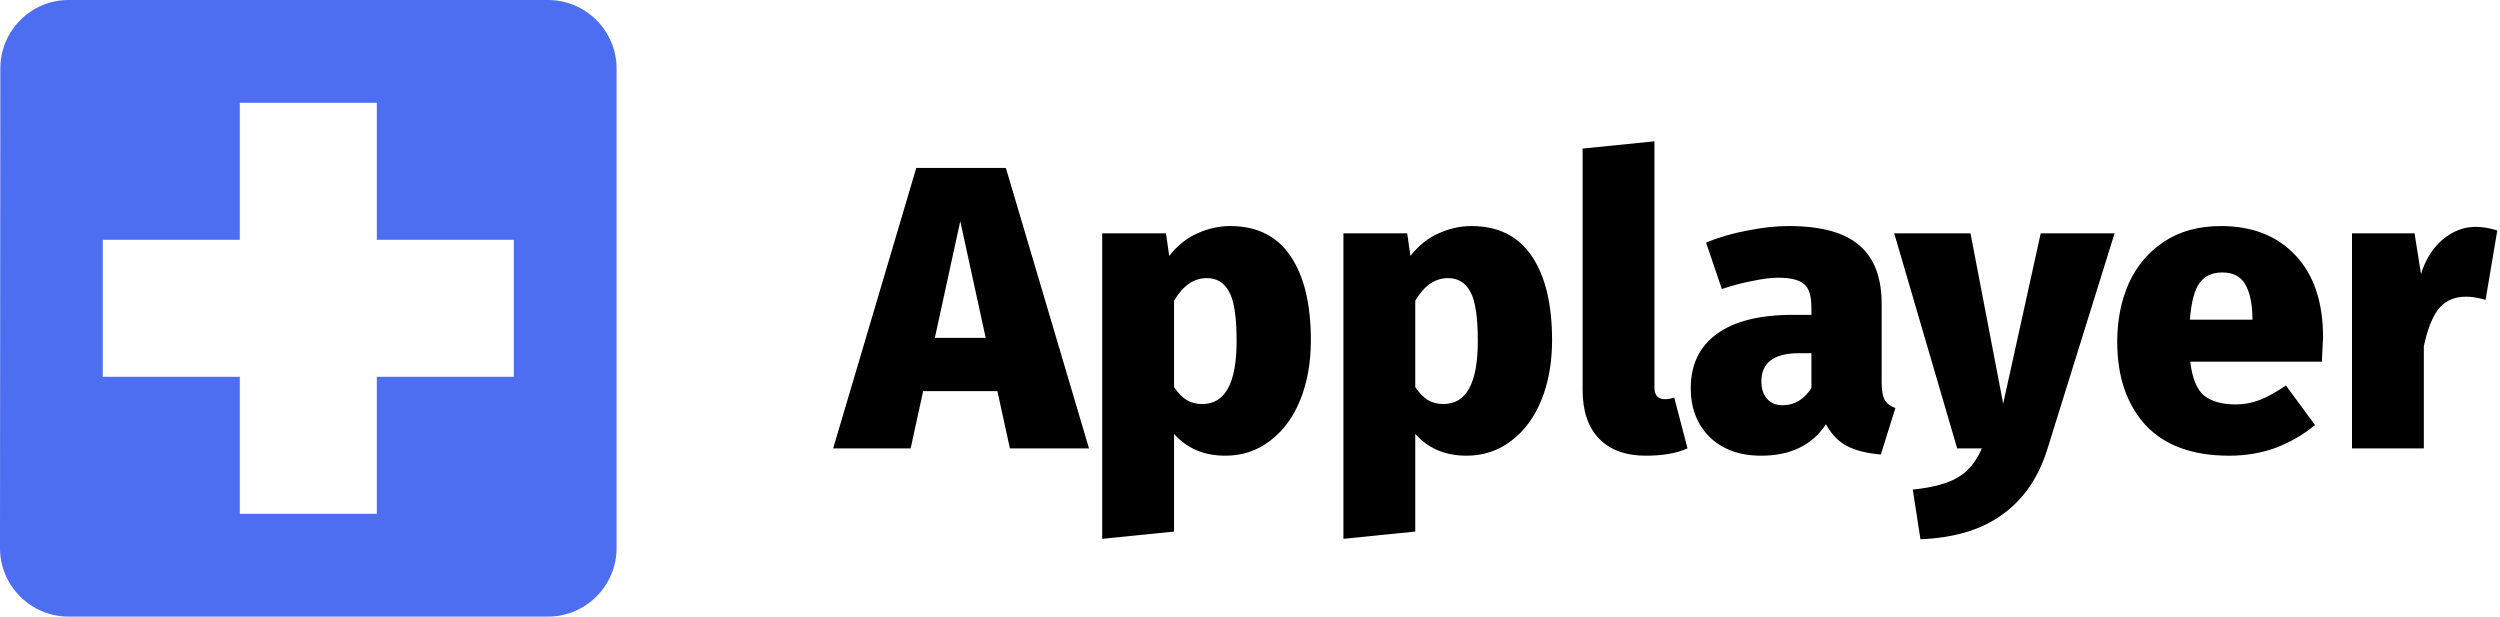
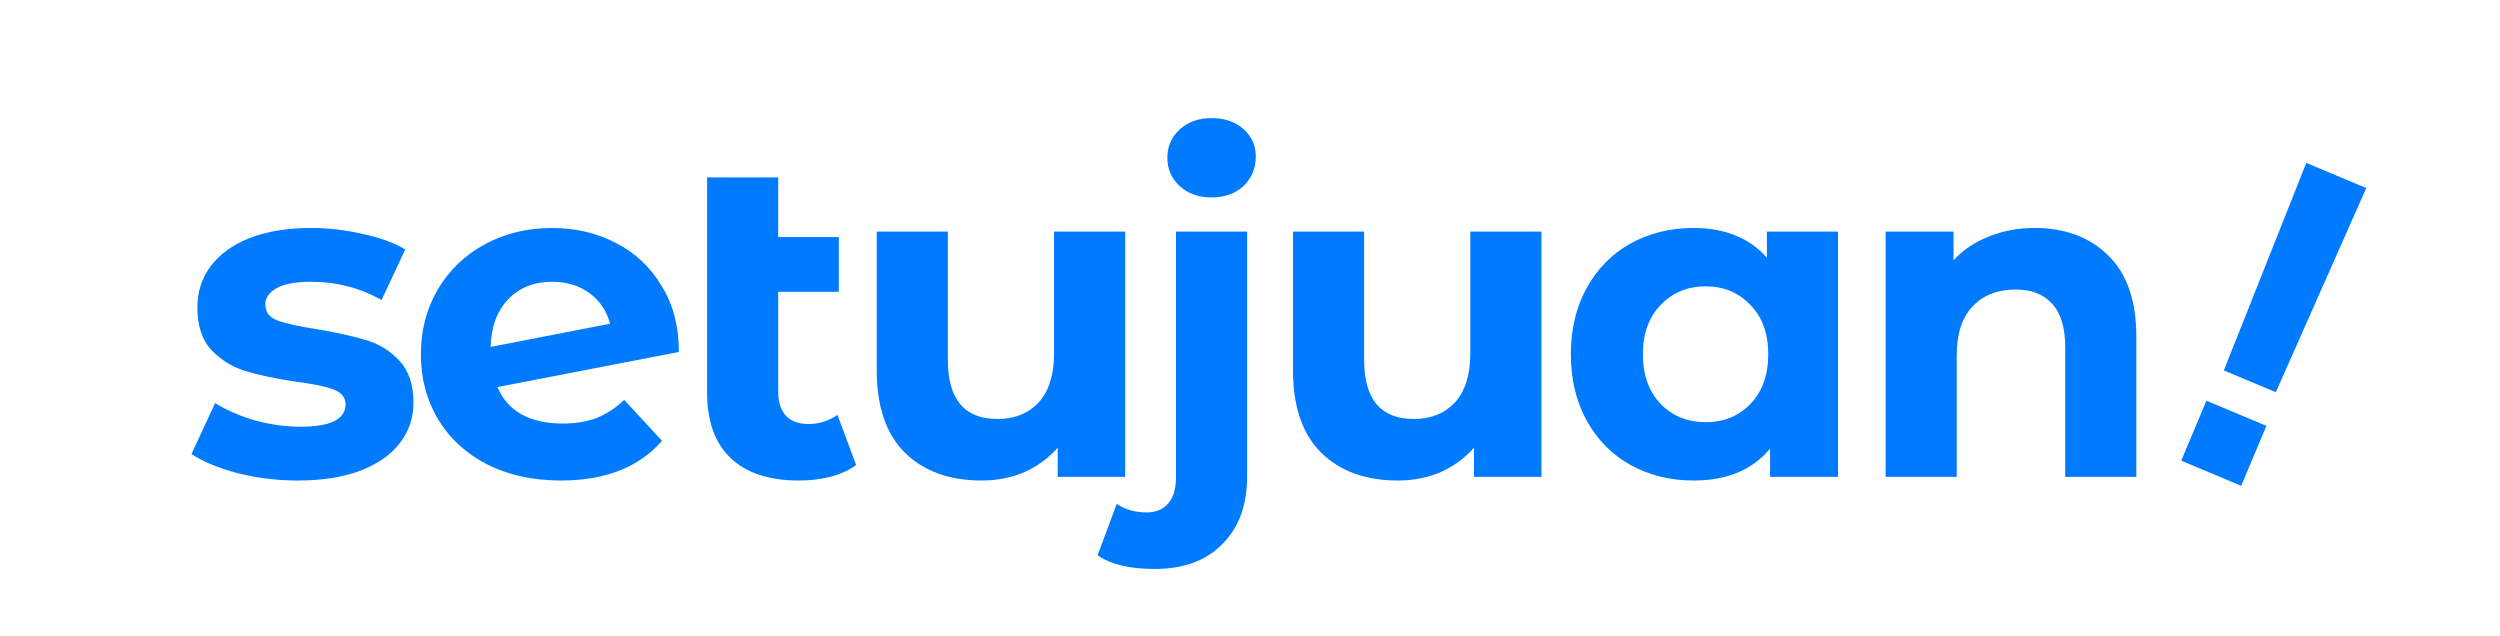
- <svg xmlns="http://www.w3.org/2000/svg" fill="none" height="55" viewBox="0 0 223 55" width="223">
-   <path d="m90.084 40-1.116-5.112h-6.624l-1.116 5.112h-6.912l7.416-25.02h7.992l7.416 25.02zm-6.696-9.864h4.536l-2.268-10.404zm26.341-9.972c2.4 0 4.2.9 5.4 2.7 1.2 1.776 1.8 4.272 1.8 7.488 0 1.968-.312 3.732-.936 5.292s-1.524 2.784-2.7 3.672c-1.152.888-2.484 1.332-3.996 1.332-1.896 0-3.42-.648-4.572-1.944v8.712l-6.408.648v-27.252h5.688l.288 2.016c.744-.936 1.584-1.608 2.52-2.016.96-.432 1.932-.648 2.916-.648zm-2.484 15.876c2.04 0 3.06-1.872 3.06-5.616 0-2.184-.228-3.66-.684-4.428-.432-.792-1.092-1.188-1.98-1.188-1.152 0-2.124.672-2.916 2.016v7.704c.36.528.732.912 1.116 1.152.408.24.876.36 1.404.36zm24-15.876c2.4 0 4.2.9 5.4 2.7 1.2 1.776 1.8 4.272 1.8 7.488 0 1.968-.312 3.732-.936 5.292s-1.524 2.784-2.7 3.672c-1.152.888-2.484 1.332-3.996 1.332-1.896 0-3.42-.648-4.572-1.944v8.712l-6.408.648v-27.252h5.688l.288 2.016c.744-.936 1.584-1.608 2.52-2.016.96-.432 1.932-.648 2.916-.648zm-2.484 15.876c2.04 0 3.06-1.872 3.06-5.616 0-2.184-.228-3.66-.684-4.428-.432-.792-1.092-1.188-1.98-1.188-1.152 0-2.124.672-2.916 2.016v7.704c.36.528.732.912 1.116 1.152.408.24.876.36 1.404.36zm18.06 4.608c-1.8 0-3.192-.504-4.176-1.512s-1.476-2.46-1.476-4.356v-21.528l6.408-.648v21.96c0 .696.312 1.044.936 1.044.264 0 .54-.048.828-.144l1.188 4.536c-.984.432-2.22.648-3.708.648zm21.022-6.552c0 .696.084 1.212.252 1.548.192.336.516.588.972.756l-1.296 4.14c-1.224-.096-2.232-.348-3.024-.756-.768-.408-1.392-1.056-1.872-1.944-1.224 1.872-3.156 2.808-5.796 2.808-1.896 0-3.42-.552-4.572-1.656-1.128-1.128-1.692-2.58-1.692-4.356 0-2.112.78-3.732 2.34-4.86s3.816-1.692 6.768-1.692h1.656v-.648c0-1.032-.216-1.728-.648-2.088-.432-.384-1.212-.576-2.34-.576-.6 0-1.356.096-2.268.288-.888.168-1.8.408-2.736.72l-1.404-4.14c1.152-.48 2.388-.84 3.708-1.08 1.32-.264 2.544-.396 3.672-.396 2.88 0 4.98.576 6.3 1.728 1.32 1.128 1.98 2.868 1.98 5.22zm-8.82 2.052c.528 0 1.008-.132 1.44-.396.456-.288.828-.672 1.116-1.152v-3.096h-1.08c-1.152 0-2.004.216-2.556.648-.552.408-.828 1.032-.828 1.872 0 .648.168 1.164.504 1.548s.804.576 1.404.576zm23.621 3.852c-.792 2.568-2.124 4.524-3.996 5.868-1.848 1.368-4.296 2.112-7.344 2.232l-.684-4.428c1.824-.192 3.18-.564 4.068-1.116.888-.528 1.584-1.38 2.088-2.556h-2.196l-5.616-19.188h6.804l2.916 15.192 3.348-15.192h6.588zm24.573-9.9c0 .144-.036.864-.108 2.16h-11.736c.168 1.464.576 2.472 1.224 3.024.672.528 1.62.792 2.844.792.72 0 1.428-.132 2.124-.396.72-.288 1.5-.72 2.34-1.296l2.592 3.528c-1.008.84-2.16 1.512-3.456 2.016-1.296.48-2.7.72-4.212.72-3.264 0-5.748-.912-7.452-2.736-1.68-1.848-2.52-4.32-2.52-7.416 0-1.944.348-3.696 1.044-5.256.72-1.56 1.776-2.796 3.168-3.708s3.072-1.368 5.04-1.368c2.808 0 5.028.876 6.66 2.628 1.632 1.728 2.448 4.164 2.448 7.308zm-6.3-1.8c-.024-1.272-.24-2.256-.648-2.952s-1.092-1.044-2.052-1.044c-.888 0-1.56.312-2.016.936s-.744 1.716-.864 3.276h5.58zm19.897-8.064c.624 0 1.272.108 1.944.324l-1.044 6.192c-.624-.192-1.2-.288-1.728-.288-1.08 0-1.908.372-2.484 1.116-.552.72-.984 1.824-1.296 3.312v9.108h-6.408v-19.188h5.58l.576 3.636c.384-1.272 1.02-2.292 1.908-3.06.912-.768 1.896-1.152 2.952-1.152z" fill="#000" />
-   <path d="m48.889 0h-42.778c-3.361 0-6.081 2.75-6.081 6.111l-.031 42.778c0 3.361 2.75 6.111 6.111 6.111h42.778c3.361 0 6.111-2.75 6.111-6.111v-42.778c0-3.361-2.75-6.111-6.111-6.111zm-3.056 33.611h-12.222v12.222h-12.222v-12.222h-12.222v-12.222h12.222v-12.222h12.222v12.222h12.222z" fill="#4e6ef1" />
+ <svg xmlns="http://www.w3.org/2000/svg" width="173" height="44" viewBox="0 0 173 44" fill="none">
+   <path d="M153.89 25.632L159.595 11.271L163.744 13.014L157.486 27.142L153.89 25.632ZM150.942 31.878L152.684 27.729L156.833 29.471L155.091 33.62L150.942 31.878Z" fill="#007AFF" />
+   <path d="M20.599 33.252C19.19 33.252 17.813 33.084 16.467 32.748C15.121 32.39 14.048 31.948 13.249 31.423L14.889 27.89C15.647 28.373 16.561 28.773 17.634 29.088C18.706 29.383 19.758 29.53 20.788 29.53C22.87 29.53 23.912 29.015 23.912 27.984C23.912 27.5 23.628 27.154 23.06 26.943C22.492 26.733 21.619 26.554 20.442 26.407C19.053 26.197 17.907 25.955 17.003 25.681C16.099 25.408 15.31 24.924 14.637 24.23C13.985 23.536 13.659 22.548 13.659 21.265C13.659 20.192 13.964 19.246 14.574 18.426C15.205 17.585 16.109 16.933 17.287 16.47C18.486 16.007 19.895 15.776 21.514 15.776C22.713 15.776 23.901 15.913 25.079 16.186C26.277 16.439 27.266 16.796 28.044 17.259L26.404 20.76C24.91 19.919 23.281 19.498 21.514 19.498C20.462 19.498 19.674 19.646 19.148 19.94C18.622 20.235 18.36 20.613 18.36 21.076C18.36 21.602 18.643 21.97 19.211 22.18C19.779 22.39 20.683 22.59 21.924 22.779C23.312 23.011 24.448 23.263 25.331 23.536C26.214 23.789 26.982 24.262 27.634 24.956C28.286 25.65 28.612 26.617 28.612 27.858C28.612 28.91 28.296 29.845 27.666 30.666C27.035 31.486 26.109 32.127 24.889 32.59C23.691 33.032 22.261 33.252 20.599 33.252ZM38.935 29.309C39.819 29.309 40.597 29.183 41.27 28.931C41.964 28.657 42.605 28.237 43.194 27.669L45.812 30.508C44.214 32.337 41.879 33.252 38.809 33.252C36.895 33.252 35.202 32.884 33.73 32.148C32.258 31.391 31.122 30.35 30.323 29.025C29.524 27.7 29.125 26.197 29.125 24.514C29.125 22.853 29.514 21.36 30.292 20.035C31.091 18.689 32.174 17.648 33.541 16.912C34.929 16.155 36.485 15.776 38.21 15.776C39.829 15.776 41.301 16.123 42.626 16.817C43.951 17.49 45.002 18.479 45.781 19.782C46.58 21.065 46.979 22.59 46.979 24.357L34.424 26.785C34.782 27.627 35.339 28.258 36.096 28.678C36.874 29.099 37.821 29.309 38.935 29.309ZM38.21 19.498C36.969 19.498 35.959 19.898 35.181 20.697C34.403 21.496 33.993 22.6 33.951 24.009L42.216 22.401C41.985 21.517 41.511 20.813 40.796 20.287C40.081 19.761 39.219 19.498 38.21 19.498ZM59.246 32.18C58.763 32.537 58.163 32.811 57.448 33C56.754 33.168 56.029 33.252 55.271 33.252C53.231 33.252 51.665 32.737 50.571 31.707C49.477 30.676 48.931 29.162 48.931 27.164V12.274H53.852V16.407H58.047V20.192H53.852V27.101C53.852 27.816 54.031 28.373 54.388 28.773C54.746 29.151 55.261 29.341 55.934 29.341C56.691 29.341 57.364 29.13 57.953 28.71L59.246 32.18ZM77.862 16.028V33H73.193V30.981C72.541 31.717 71.763 32.285 70.859 32.684C69.954 33.063 68.976 33.252 67.925 33.252C65.695 33.252 63.929 32.611 62.625 31.328C61.321 30.045 60.669 28.142 60.669 25.618V16.028H65.59V24.893C65.59 27.627 66.737 28.994 69.029 28.994C70.207 28.994 71.153 28.615 71.868 27.858C72.583 27.08 72.941 25.934 72.941 24.42V16.028H77.862ZM79.897 39.372C78.172 39.372 76.858 39.057 75.954 38.426L77.279 34.861C77.847 35.261 78.541 35.461 79.361 35.461C79.992 35.461 80.486 35.25 80.843 34.83C81.201 34.43 81.38 33.82 81.38 33V16.028H86.301V32.968C86.301 34.945 85.733 36.502 84.597 37.637C83.483 38.794 81.916 39.372 79.897 39.372ZM83.84 13.662C82.936 13.662 82.2 13.4 81.632 12.874C81.064 12.348 80.78 11.696 80.78 10.918C80.78 10.14 81.064 9.488 81.632 8.962C82.2 8.436 82.936 8.174 83.84 8.174C84.745 8.174 85.481 8.426 86.049 8.931C86.616 9.435 86.9 10.066 86.9 10.823C86.9 11.644 86.616 12.327 86.049 12.874C85.481 13.4 84.745 13.662 83.84 13.662ZM106.668 16.028V33H101.999V30.981C101.347 31.717 100.569 32.285 99.665 32.684C98.76 33.063 97.783 33.252 96.731 33.252C94.502 33.252 92.735 32.611 91.431 31.328C90.127 30.045 89.476 28.142 89.476 25.618V16.028H94.397V24.893C94.397 27.627 95.543 28.994 97.835 28.994C99.013 28.994 99.959 28.615 100.674 27.858C101.389 27.08 101.747 25.934 101.747 24.42V16.028H106.668ZM127.189 16.028V33H122.489V31.044C121.269 32.516 119.503 33.252 117.189 33.252C115.591 33.252 114.14 32.895 112.836 32.18C111.553 31.465 110.544 30.445 109.808 29.12C109.071 27.795 108.703 26.26 108.703 24.514C108.703 22.769 109.071 21.233 109.808 19.909C110.544 18.584 111.553 17.564 112.836 16.849C114.14 16.134 115.591 15.776 117.189 15.776C119.355 15.776 121.048 16.459 122.268 17.826V16.028H127.189ZM118.041 29.215C119.282 29.215 120.312 28.794 121.132 27.953C121.953 27.09 122.363 25.944 122.363 24.514C122.363 23.084 121.953 21.948 121.132 21.107C120.312 20.245 119.282 19.814 118.041 19.814C116.779 19.814 115.738 20.245 114.918 21.107C114.098 21.948 113.688 23.084 113.688 24.514C113.688 25.944 114.098 27.09 114.918 27.953C115.738 28.794 116.779 29.215 118.041 29.215ZM140.799 15.776C142.902 15.776 144.595 16.407 145.878 17.669C147.182 18.931 147.834 20.802 147.834 23.284V33H142.913V24.041C142.913 22.695 142.618 21.696 142.029 21.044C141.44 20.371 140.589 20.035 139.474 20.035C138.233 20.035 137.245 20.424 136.509 21.202C135.773 21.959 135.405 23.095 135.405 24.609V33H130.484V16.028H135.184V18.016C135.836 17.301 136.645 16.754 137.613 16.375C138.58 15.976 139.642 15.776 140.799 15.776Z" fill="#007AFF" />
</svg>
